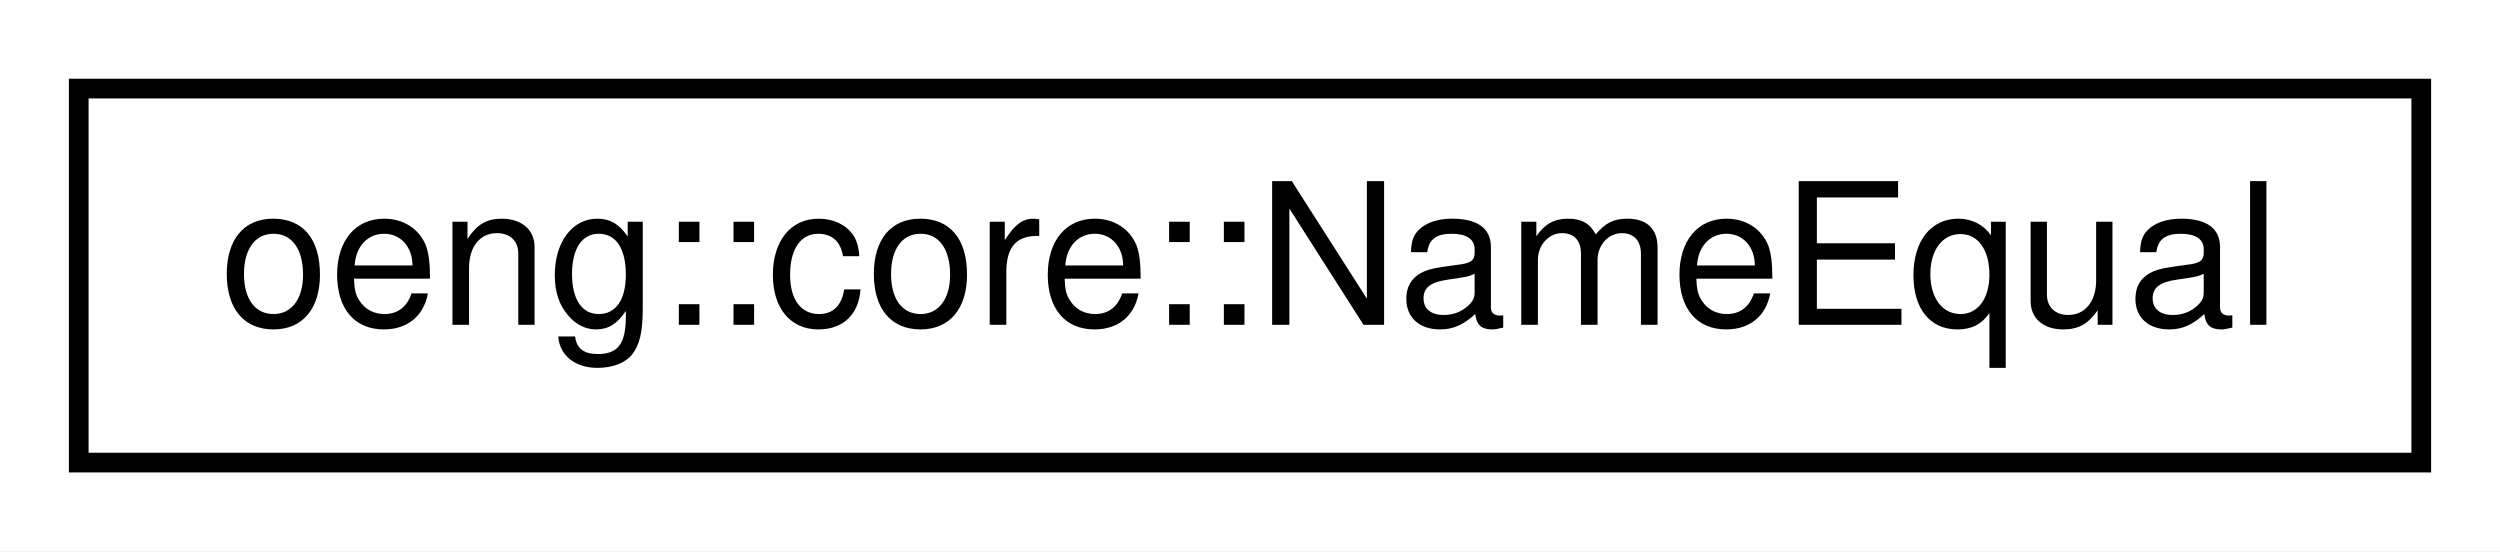
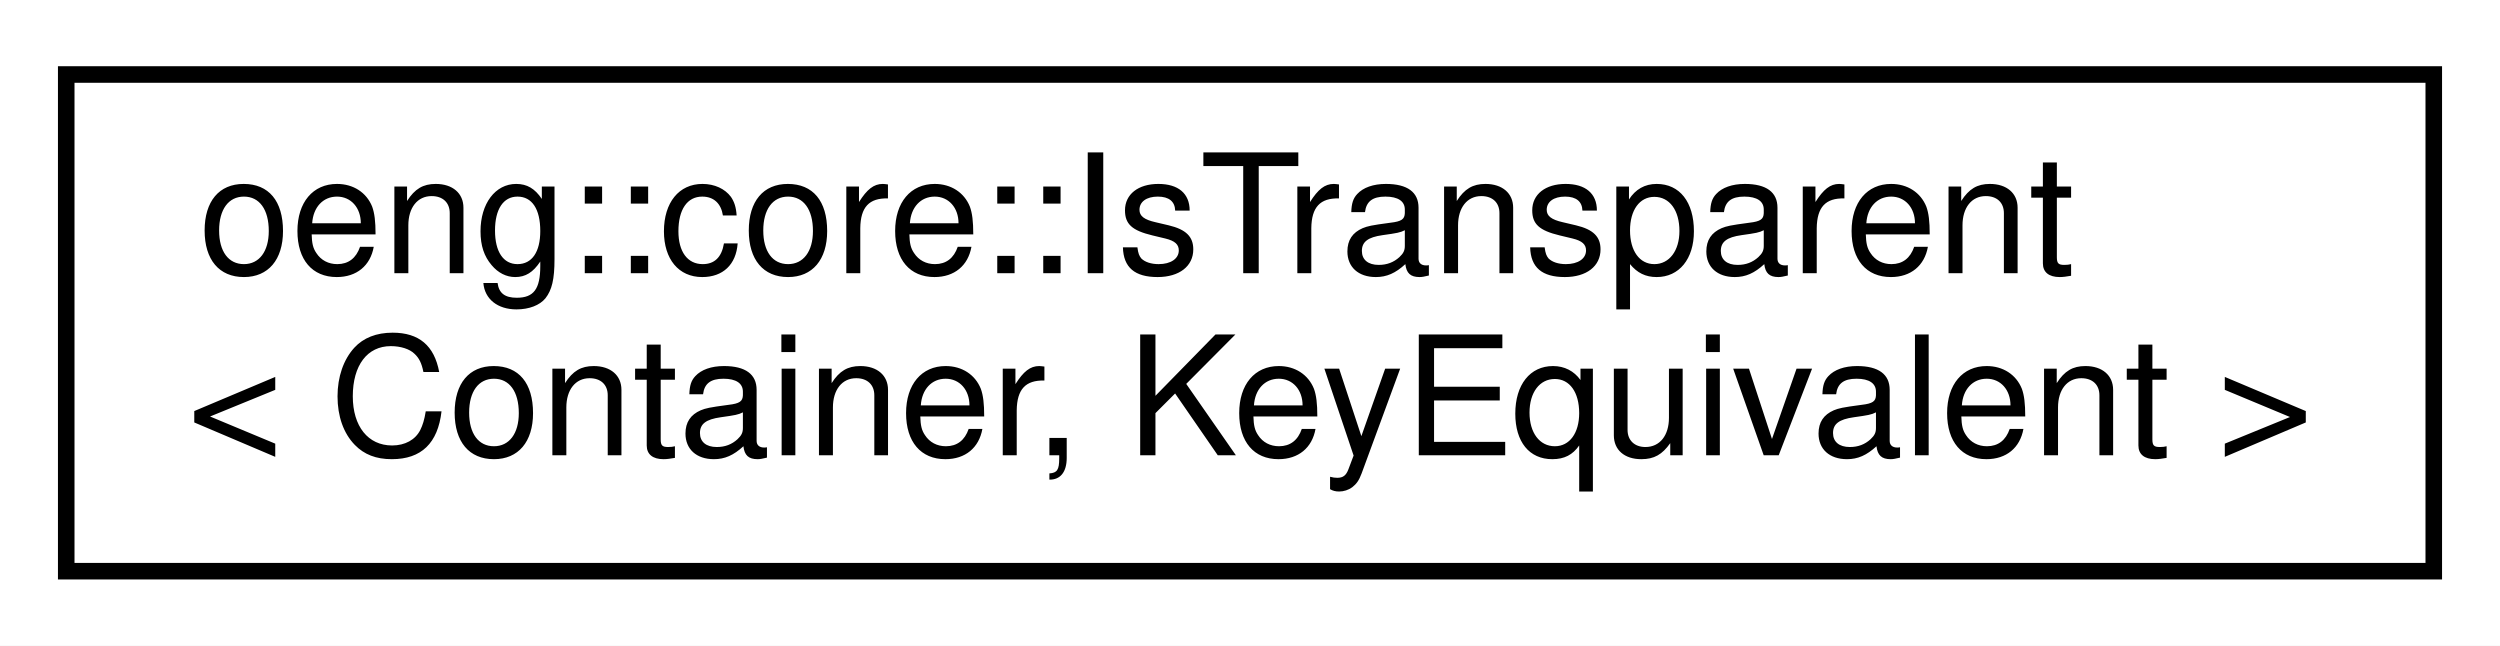
- <svg xmlns="http://www.w3.org/2000/svg" xmlns:xlink="http://www.w3.org/1999/xlink" width="127pt" height="28pt" viewBox="0.00 0.00 127.00 28.00">
-   <g id="graph0" class="graph" transform="scale(1 1) rotate(0) translate(4 24)">
-     <polygon fill="white" stroke="none" points="-4,4 -4,-24 123,-24 123,4 -4,4" />
+ <svg xmlns="http://www.w3.org/2000/svg" xmlns:xlink="http://www.w3.org/1999/xlink" width="151pt" height="39pt" viewBox="0.00 0.00 151.00 39.00">
+   <g id="graph0" class="graph" transform="scale(1 1) rotate(0) translate(4 35)">
+     <polygon fill="white" stroke="none" points="-4,4 -4,-35 147,-35 147,4 -4,4" />
    <g id="node1" class="node">
      <g id="a_node1">
-         <a xlink:href="structoeng_1_1core_1_1_name_equal.html" target="_top" xlink:title=" ">
-           <polygon fill="white" stroke="black" points="0,-0.5 0,-19.5 119,-19.5 119,-0.5 0,-0.5" />
-           <text text-anchor="middle" x="59.5" y="-7.5" font-family="Helvetica,sans-Serif" font-size="10.00">oeng::core::NameEqual</text>
+         <a xlink:href="structoeng_1_1core_1_1_is_transparent.html" target="_top" xlink:title=" ">
+           <polygon fill="white" stroke="black" points="0,-0.5 0,-30.5 143,-30.5 143,-0.5 0,-0.5" />
+           <text text-anchor="start" x="8" y="-18.5" font-family="Helvetica,sans-Serif" font-size="10.00">oeng::core::IsTransparent</text>
+           <text text-anchor="middle" x="71.5" y="-7.5" font-family="Helvetica,sans-Serif" font-size="10.00">&lt; Container, KeyEquivalent &gt;</text>
        </a>
      </g>
    </g>
  </g>
</svg>
